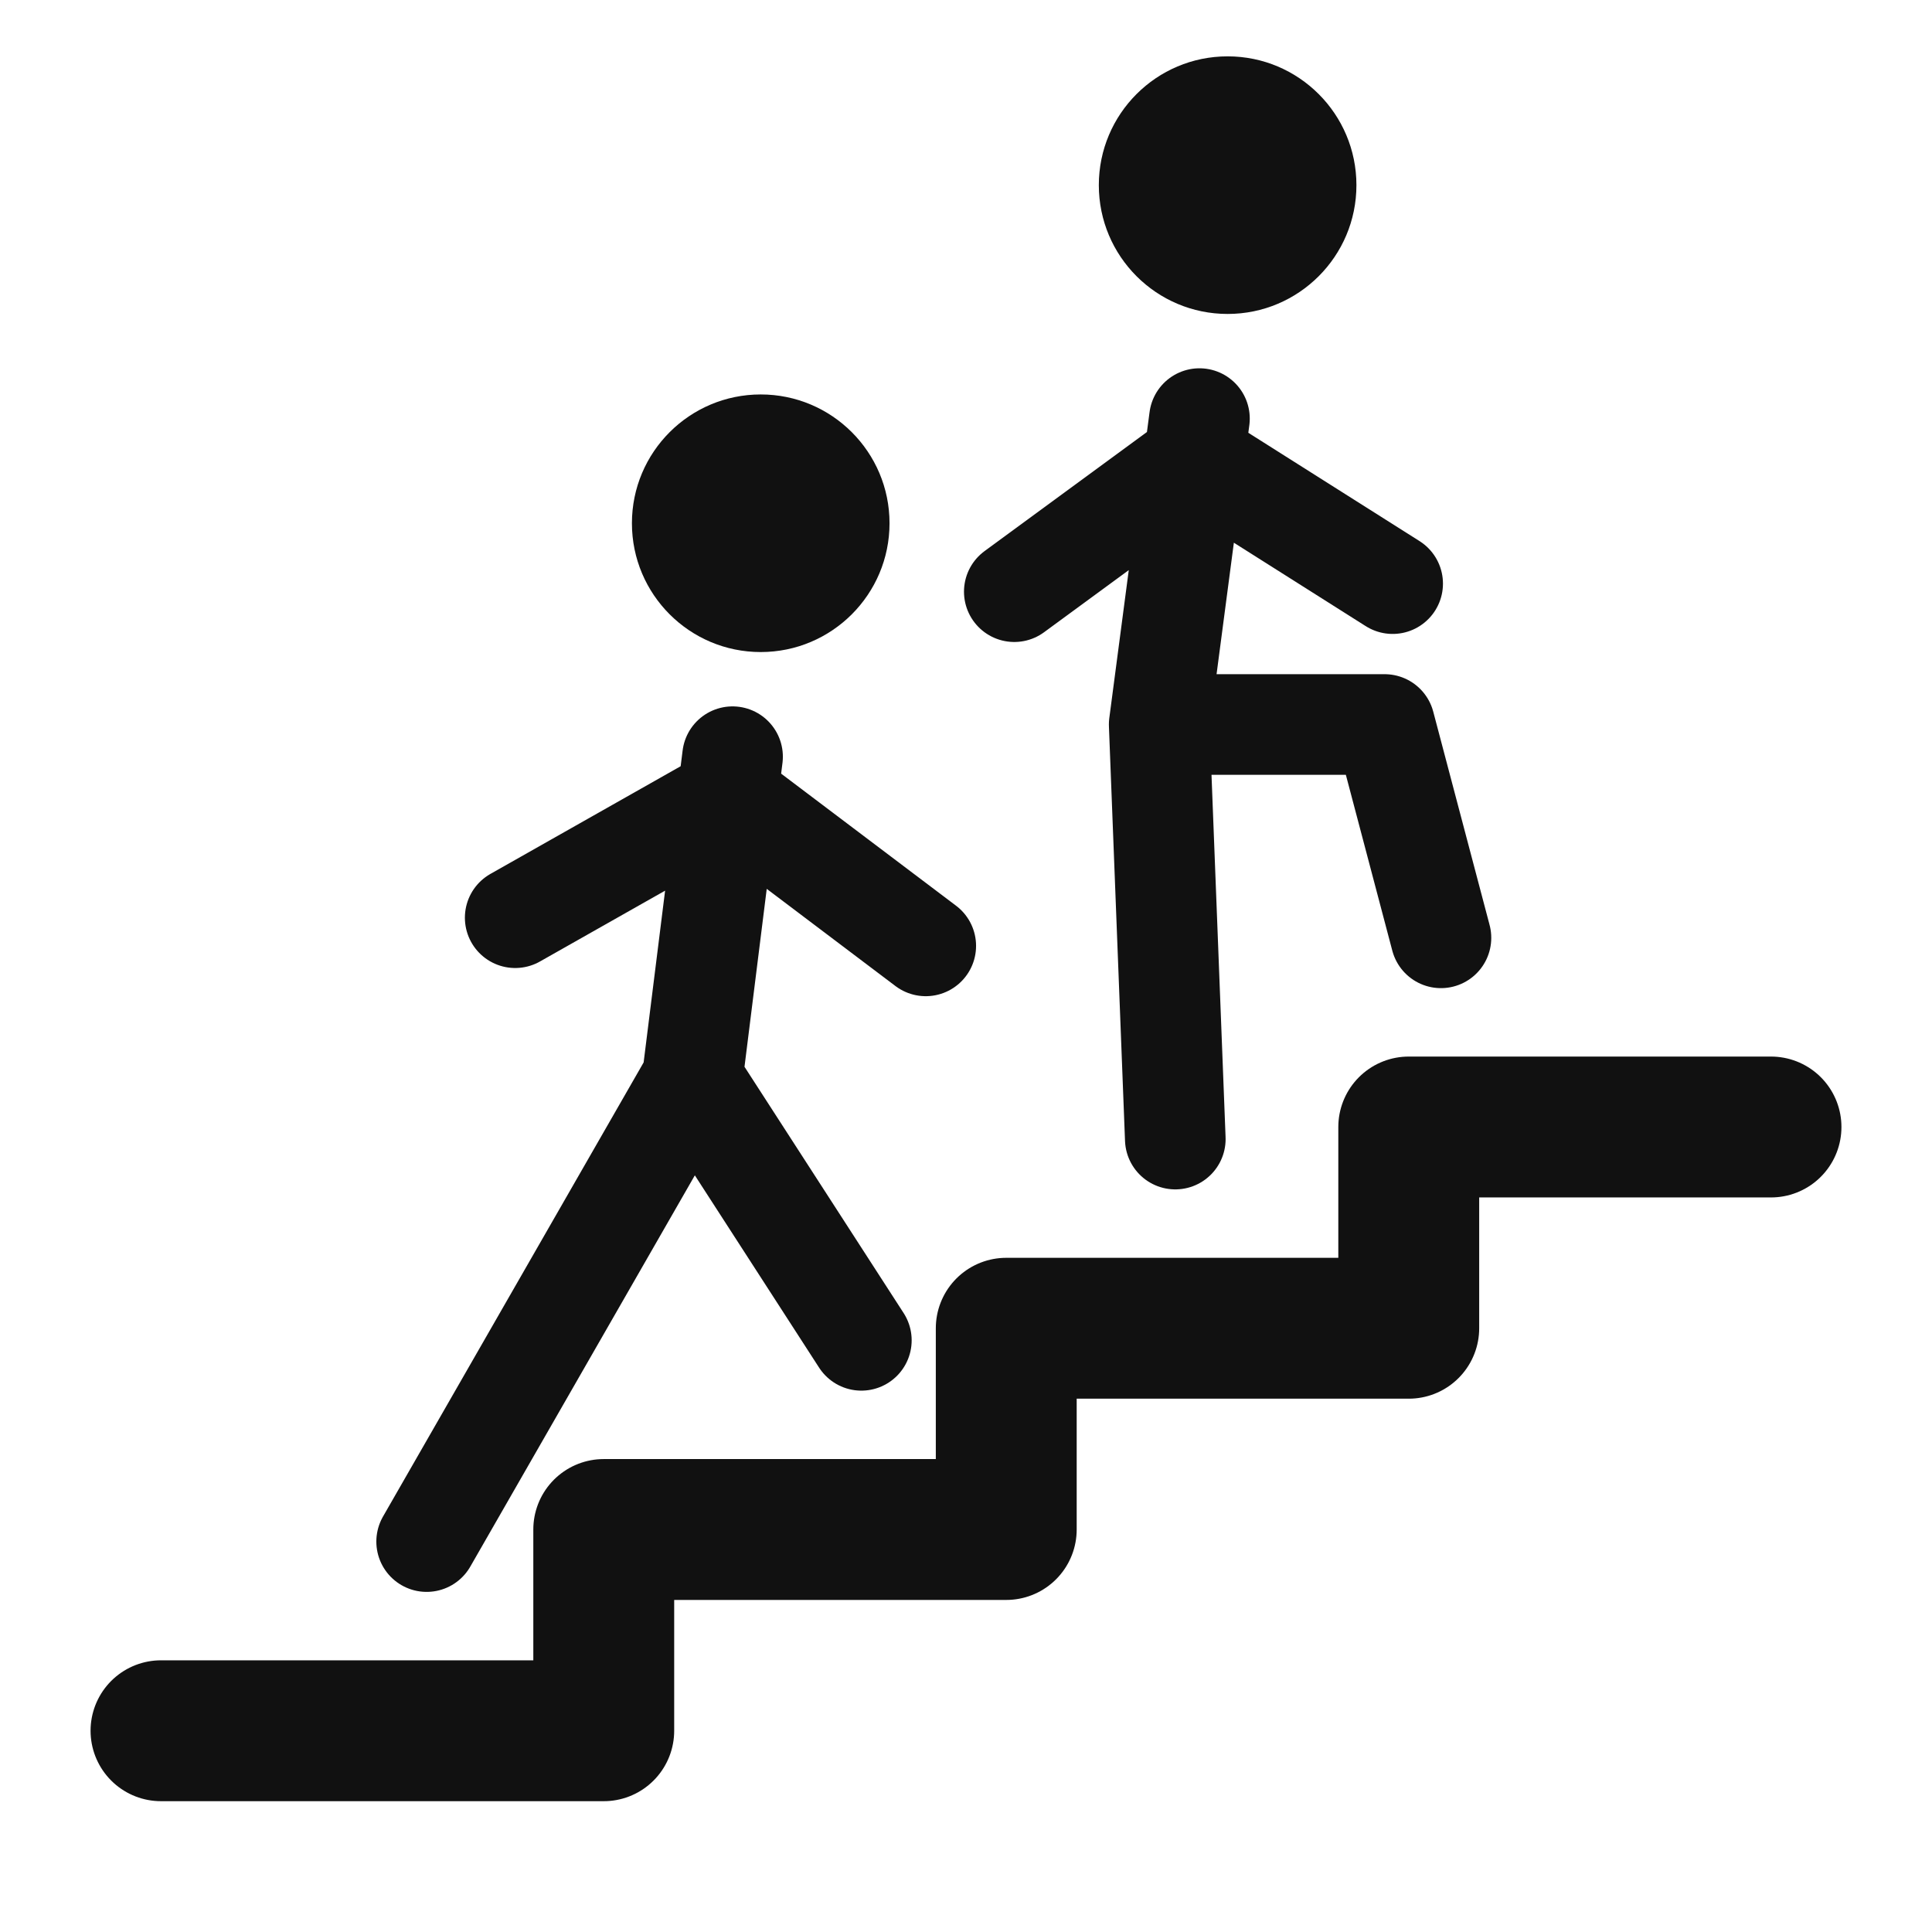
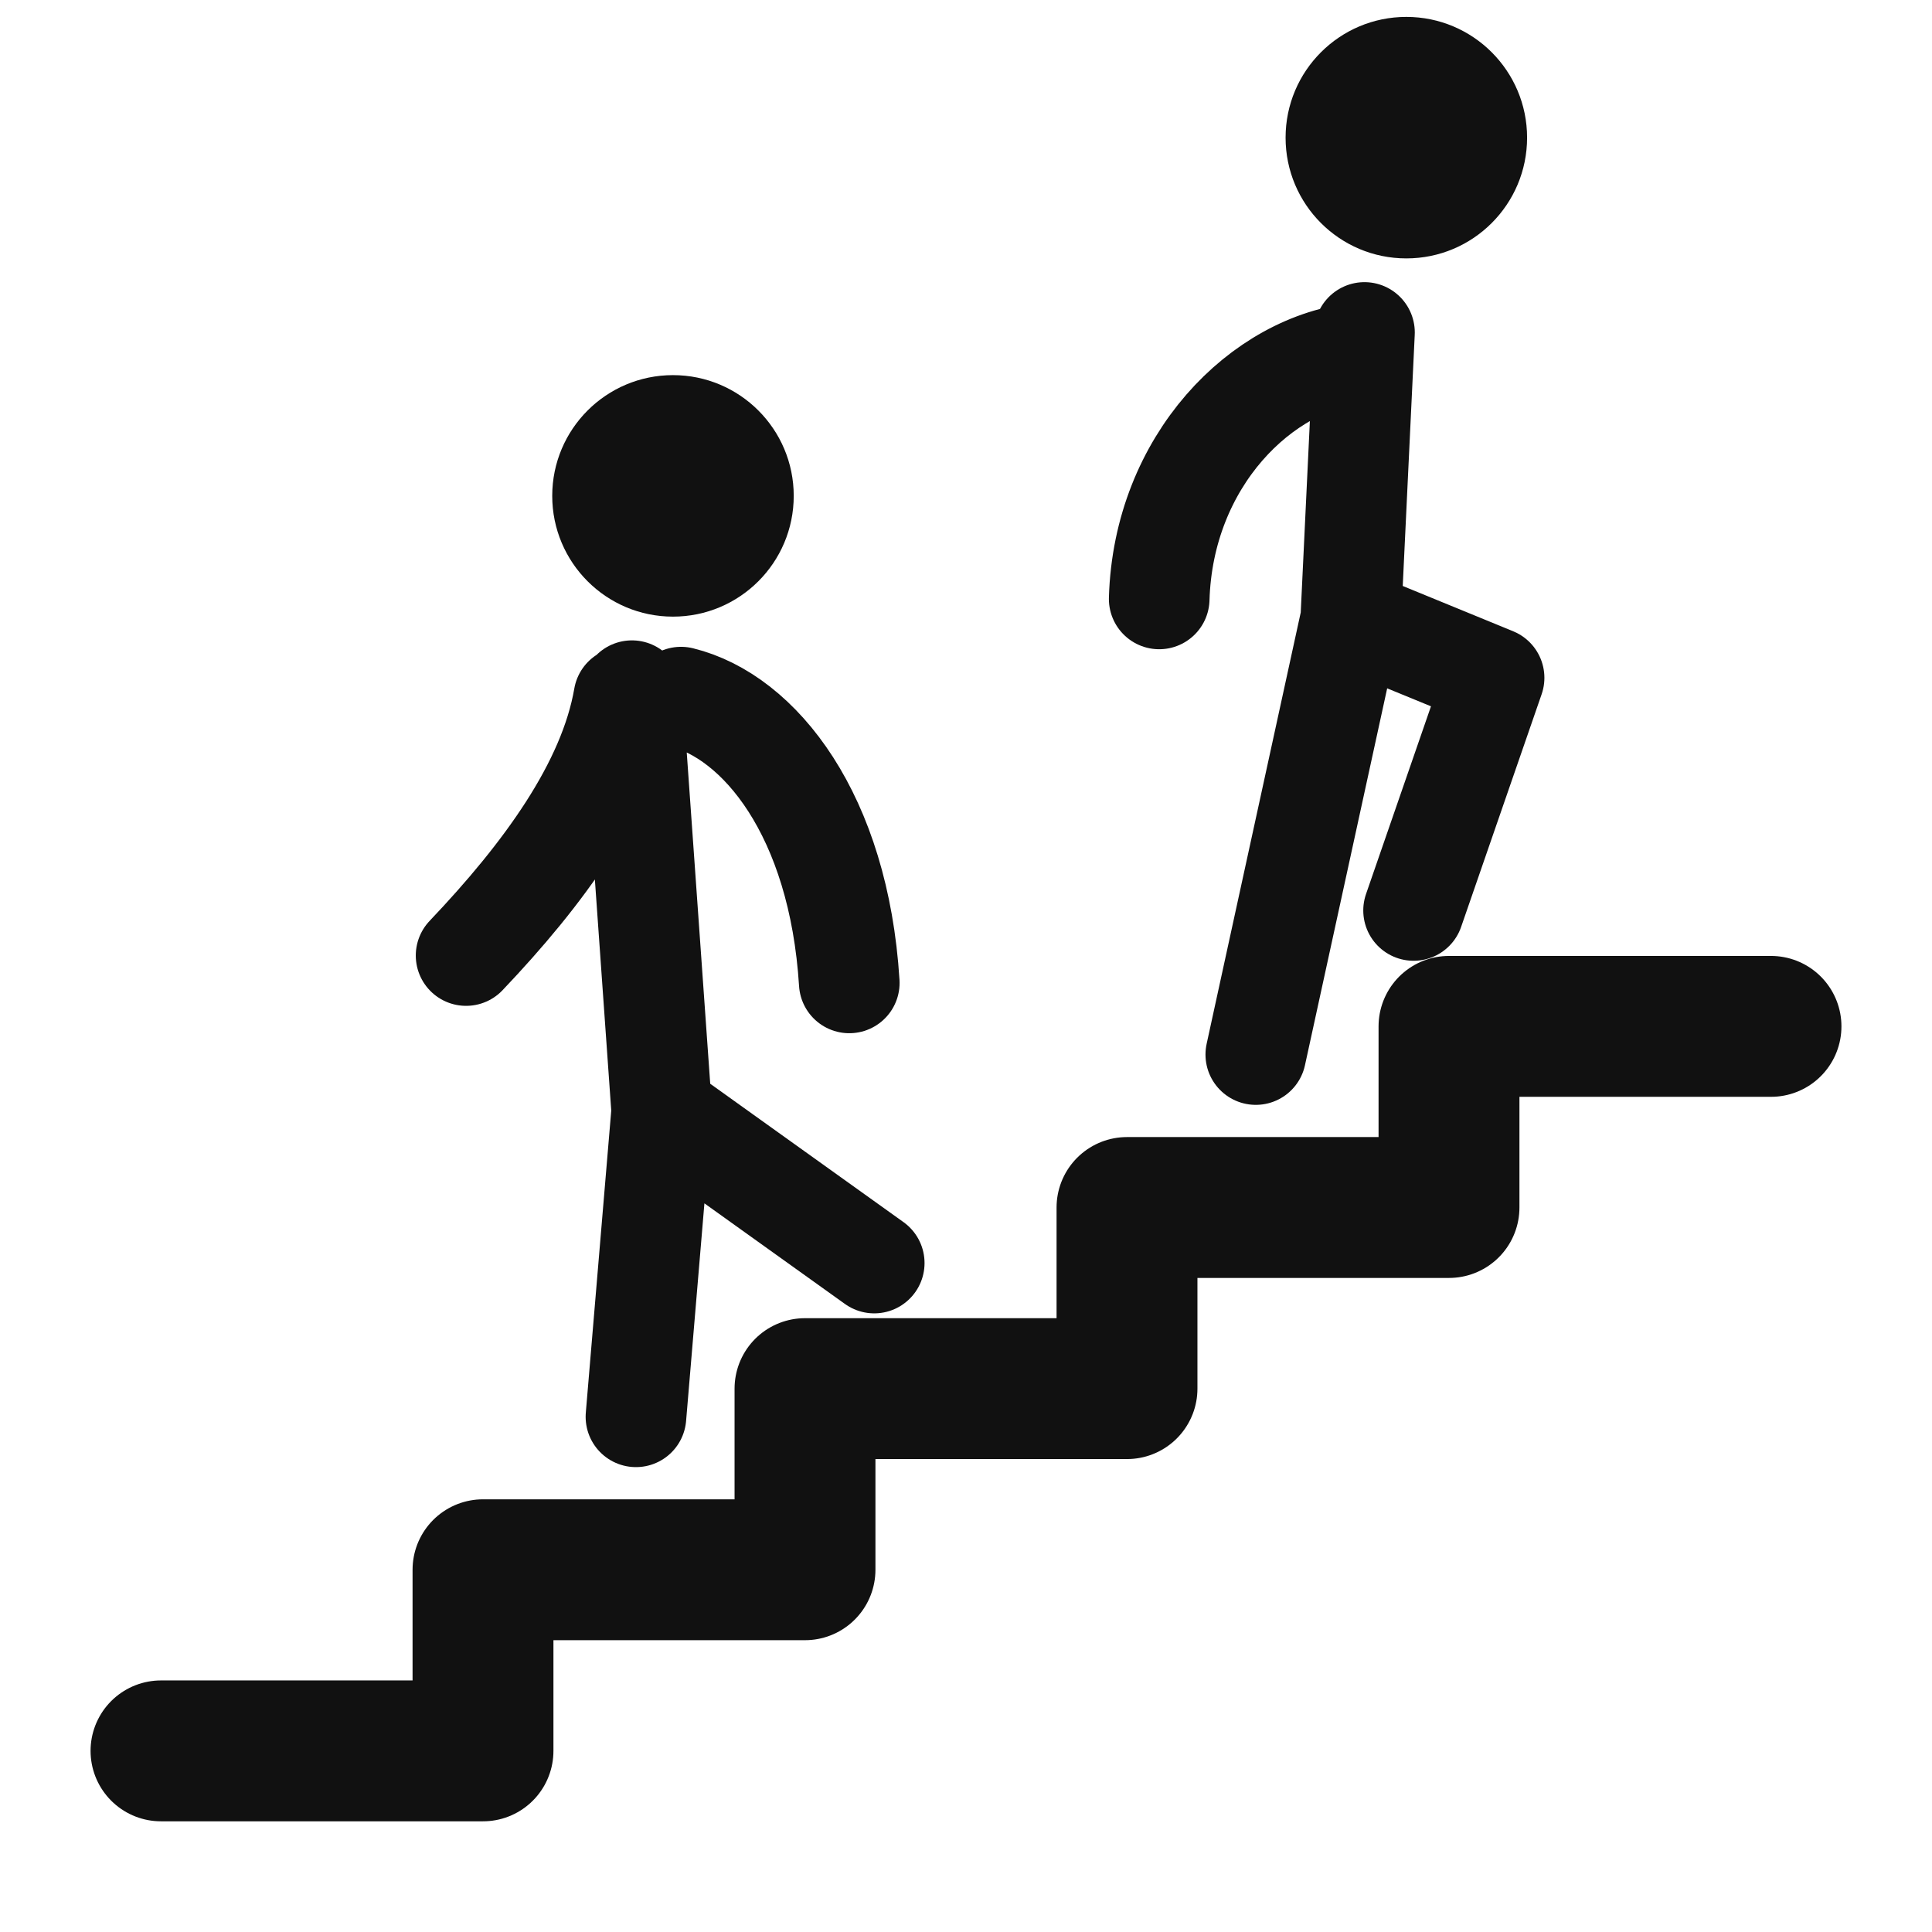
<svg xmlns="http://www.w3.org/2000/svg" width="24" height="24" viewBox="0 0 24 24" fill="none" color="#111111" stroke="currentColor" stroke-width="1.75" stroke-linecap="round" stroke-linejoin="round">
-   <path d="M2 21.5h5.5V19h5v-2.5h5V14H22" />
-   <circle cx="9.45" cy="6.5" r="1.6" fill="currentColor" stroke="none" />
-   <path stroke-width="1.25" d="M9.1 9.4 8.6 13.4M8.6 13.4l-3.3 5.75M8.6 13.4l2.1 3.25M9.05 9.9 6.4 11.4M9.05 9.9l2.45 1.85" />
-   <circle cx="15.25" cy="2.3" r="1.6" fill="currentColor" stroke="none" />
-   <path stroke-width="1.25" d="M14.9 5.2 14.4 9M14.4 9l.2 5.15M14.4 9h2.8l.7 2.65M14.85 5.7l2.45 1.55M14.85 5.7l-2.25 1.65" />
+   <path d="M2 21.75h4v-2.25h4v-2.25h4V15h4v-2.25h4" />
+   <circle cx="8.36" cy="6.16" r="1.5" fill="currentColor" stroke="none" />
+   <path stroke-width="1.25" d="M7.85 8.58 8.22 13.8 7.9 17.6M8.22 13.8 10.86 15.69M8.46 8.66C9.44 8.9 10.42 10.13 10.55 12.21M7.75 8.66C7.56 9.76 6.75 10.86 5.79 11.87" />
+   <circle cx="17.47" cy="1.71" r="1.5" fill="currentColor" stroke="none" />
+   <path stroke-width="1.25" d="M16.95 4.13 16.78 7.69 15.6 13.1M16.78 7.69 18.56 8.42 17.56 11.31M16.9 4.38C15.67 4.5 14.45 5.73 14.4 7.44" />
</svg>
